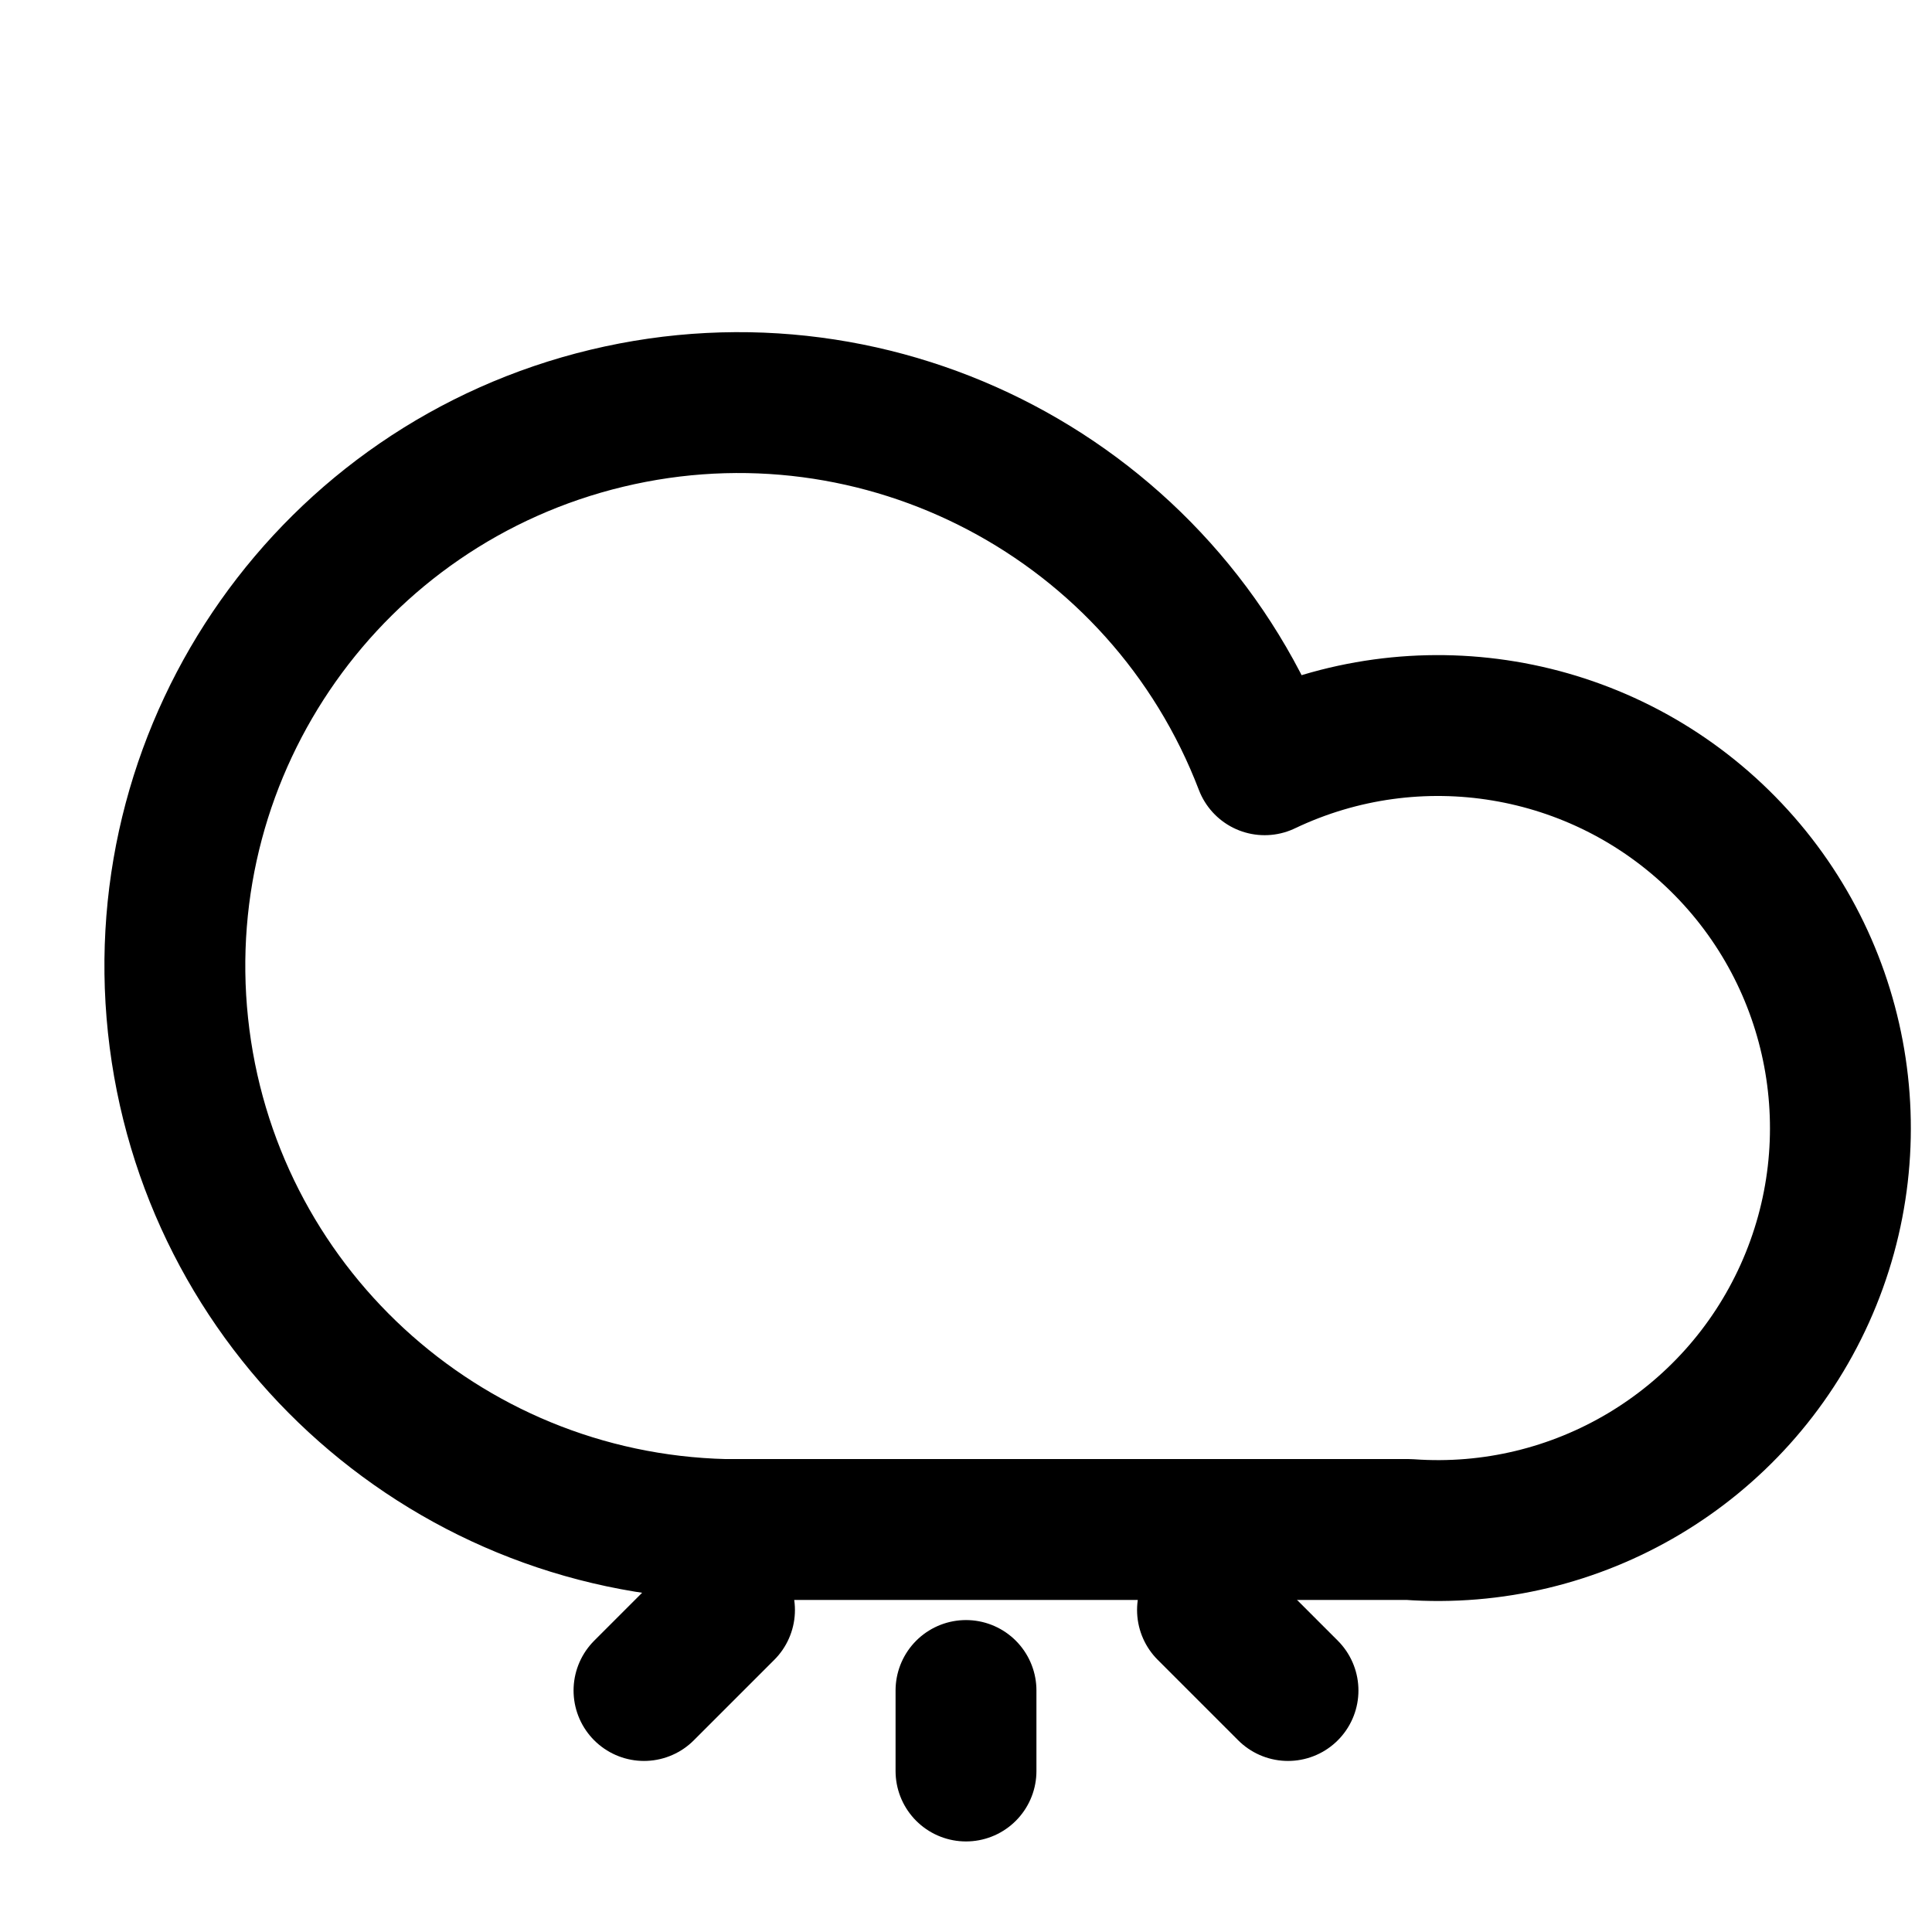
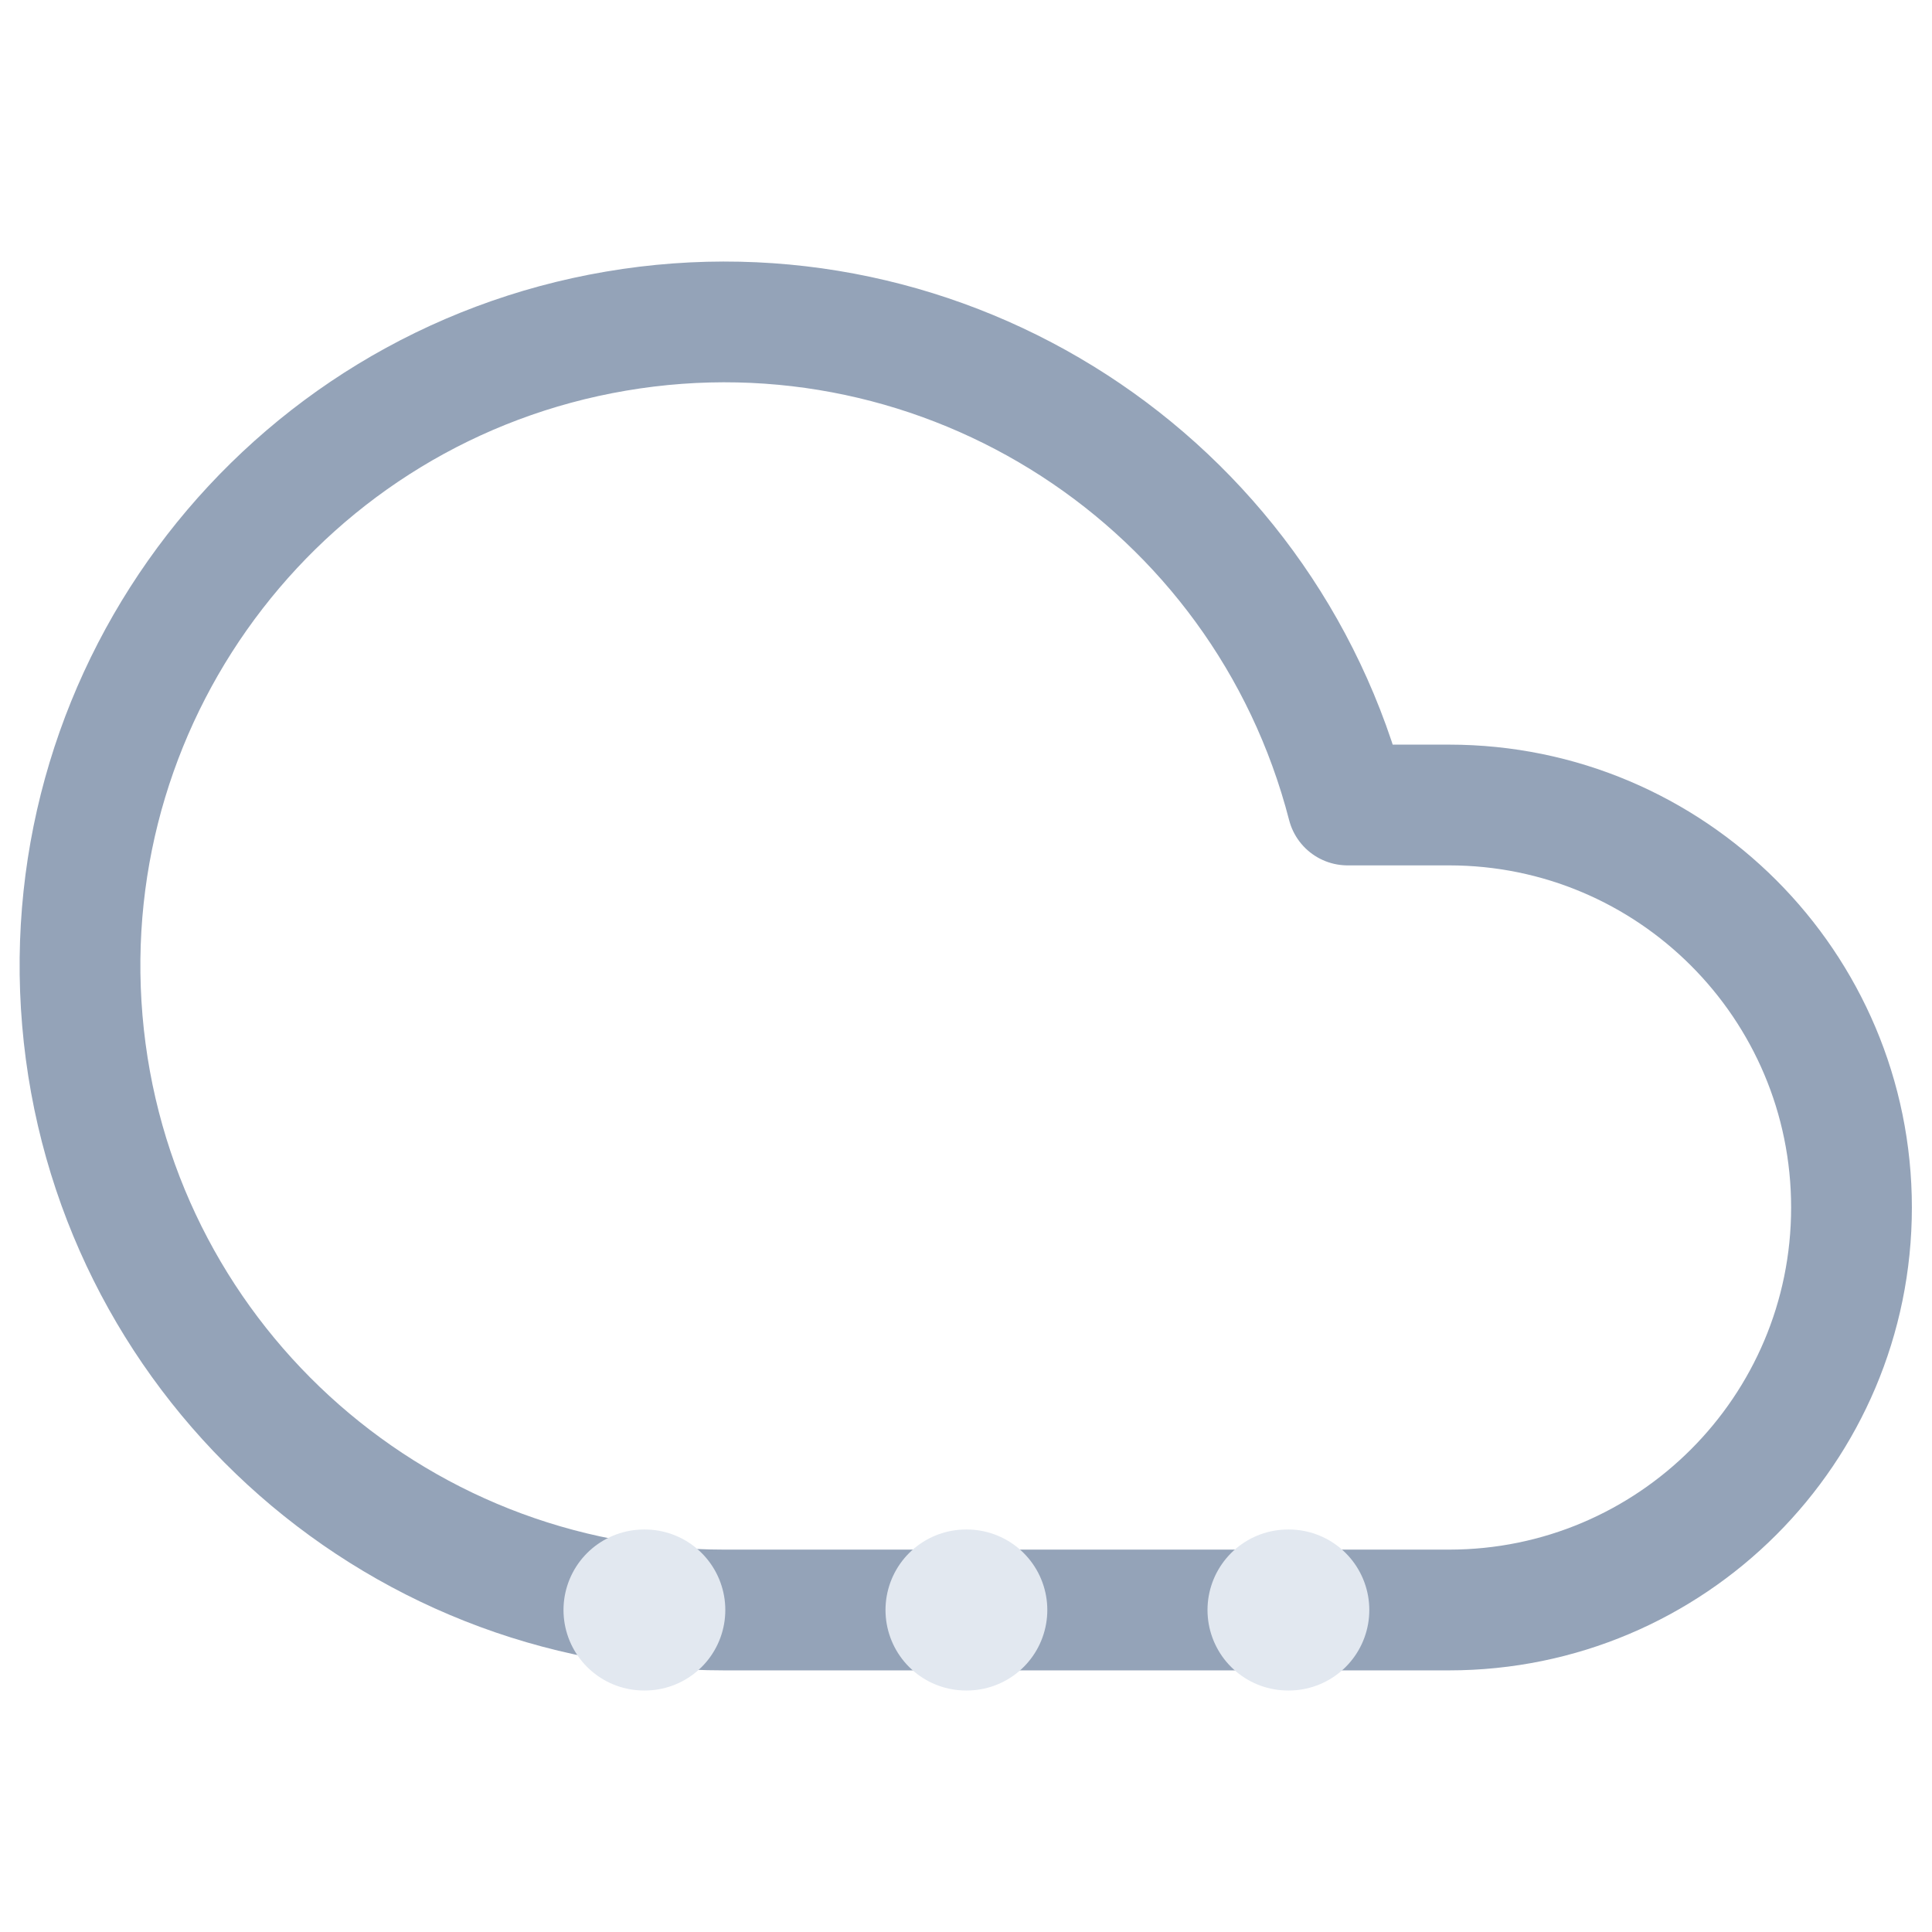
- <svg xmlns="http://www.w3.org/2000/svg" viewBox="0 0 24 24" fill="none" stroke="currentColor" stroke-width="1.75" stroke-linecap="round" stroke-linejoin="round">
-   <path d="M17.5 19H9a7 7 0 1 1 6.71-9.5A5 5 0 1 1 17.5 19z" />
-   <path d="M8 21l1-1M12 22v-1M16 21l-1-1" />
+ <svg xmlns="http://www.w3.org/2000/svg" viewBox="0 0 24 24" fill="none" stroke-width="1.5" stroke-linecap="round" stroke-linejoin="round">
+   <path d="M18 10h-1.26A8 8 0 1 0 9 20h9a5 5 0 0 0 0-10z" stroke="#94A3B8" />
+   <path d="M8 20h.01M12 20h.01M16 20h.01" stroke="#E2E8F0" stroke-width="2" />
</svg>
